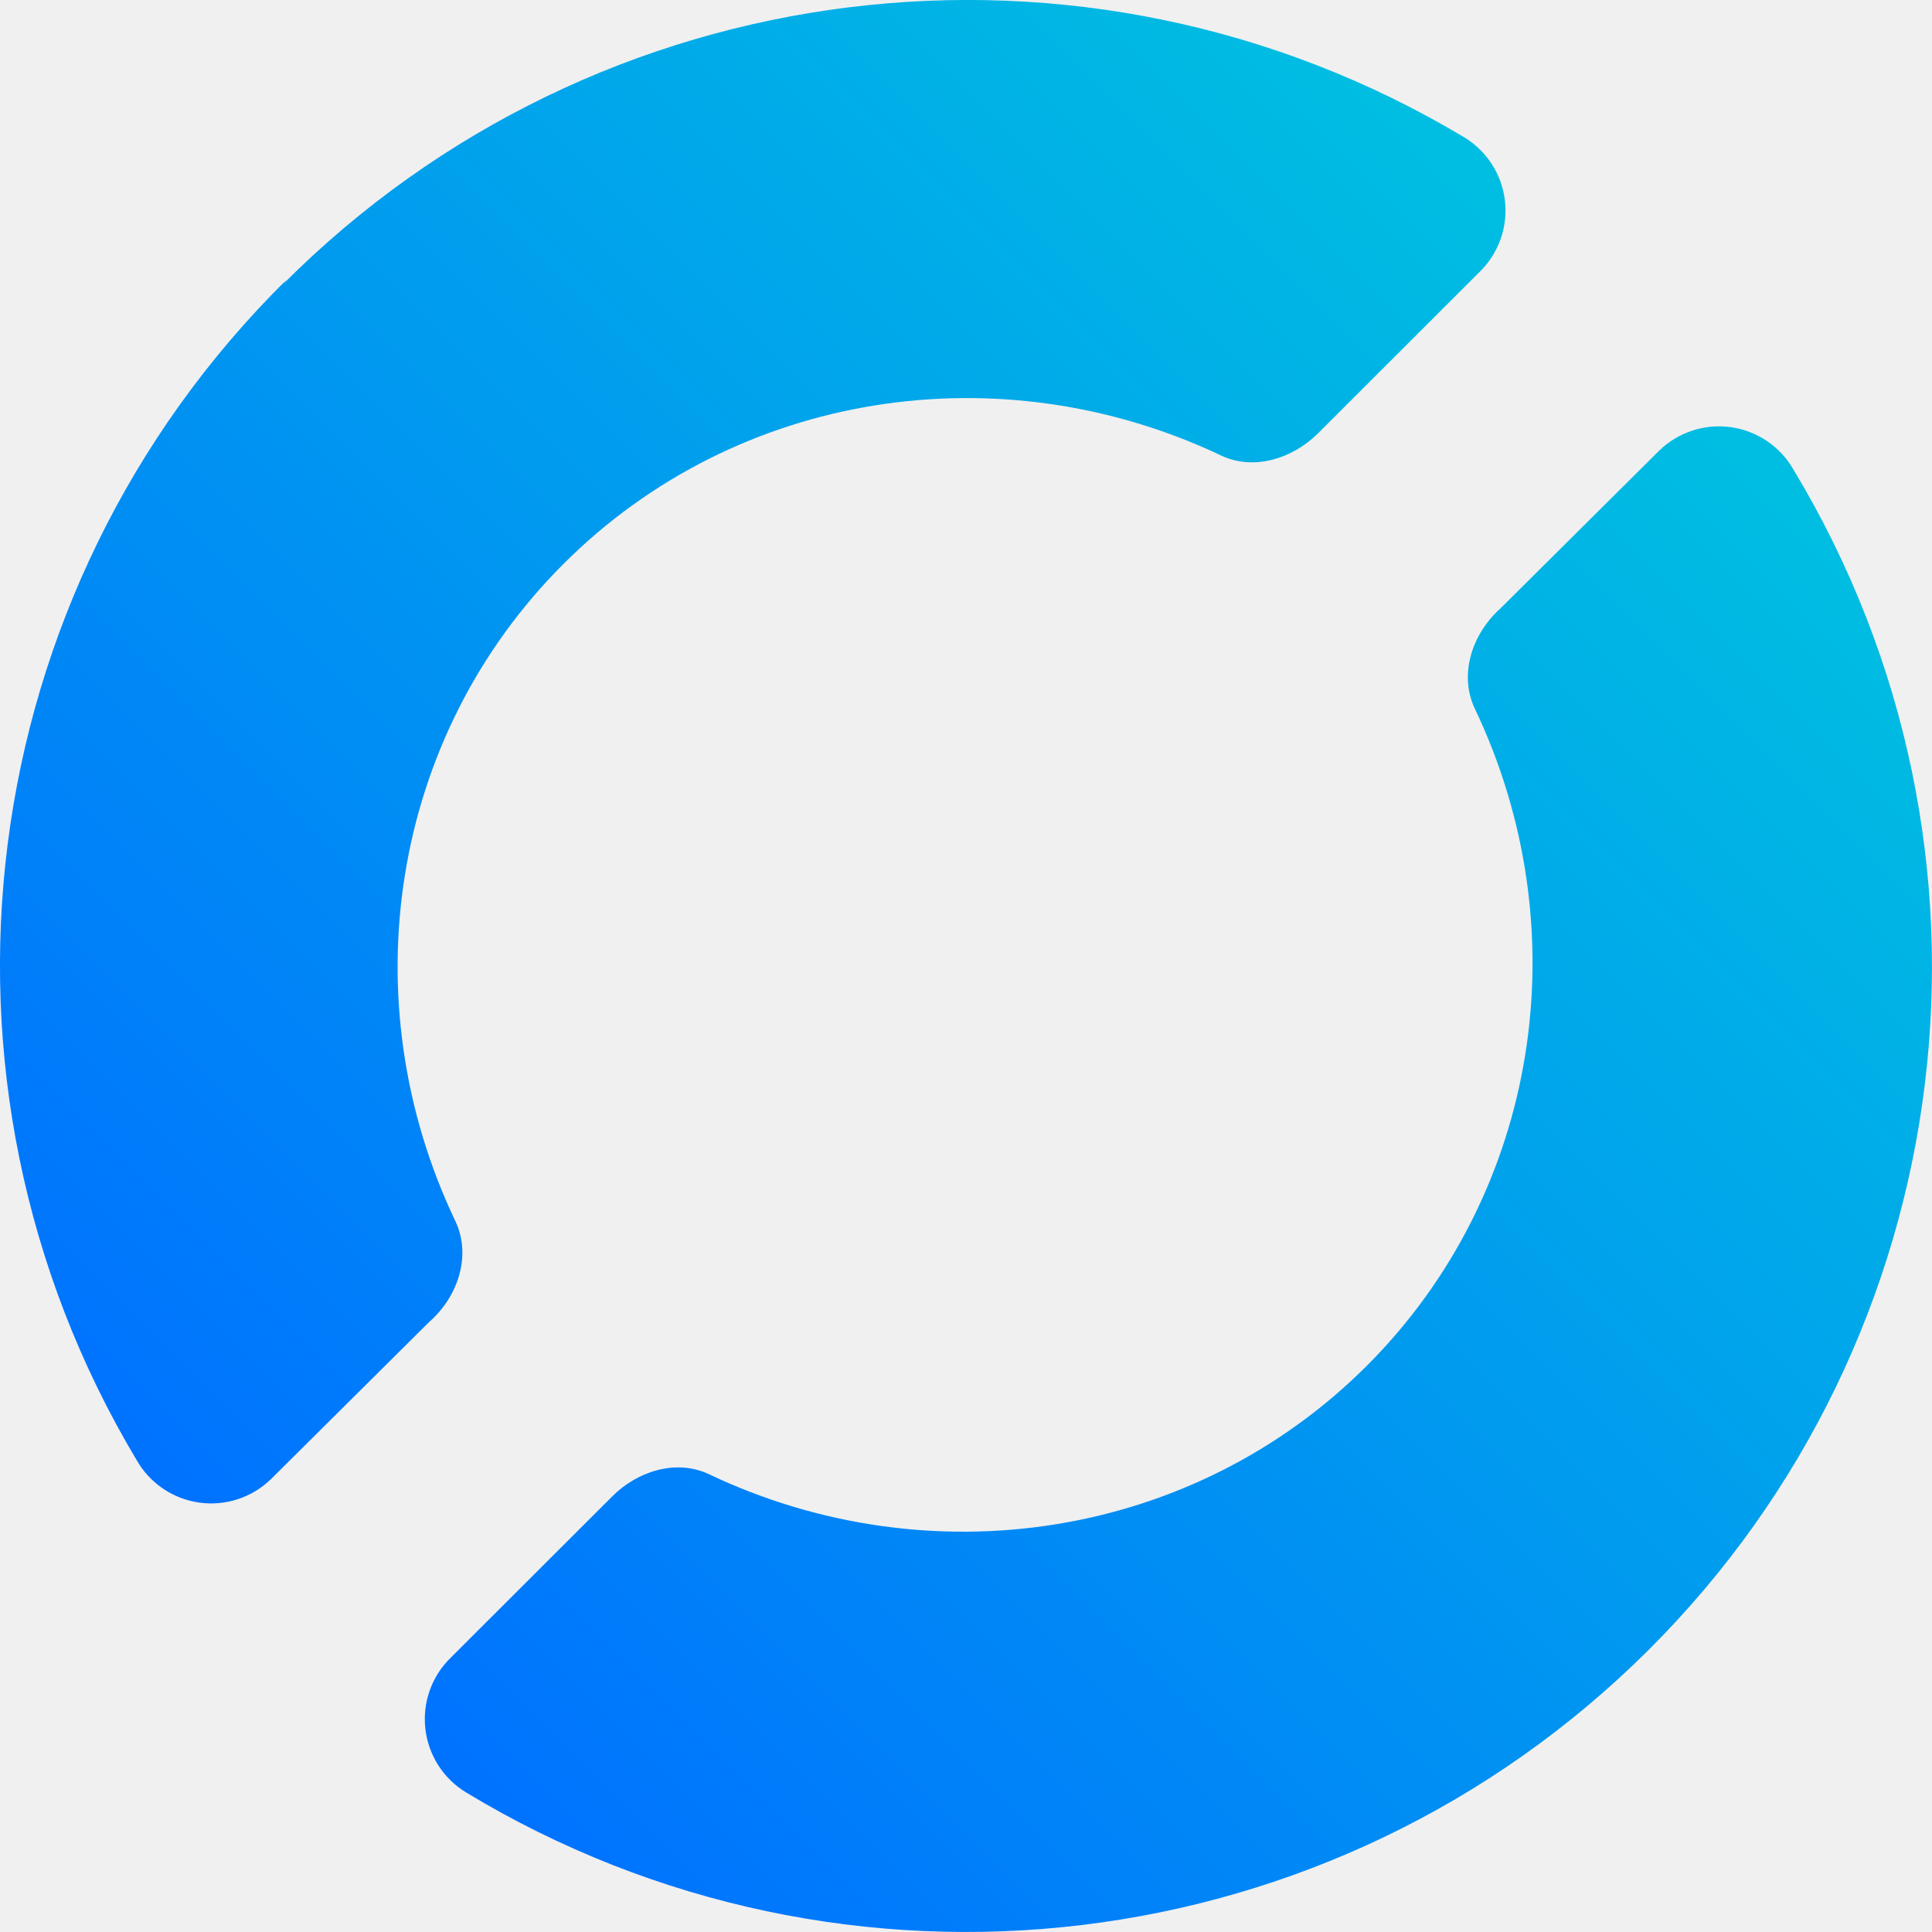
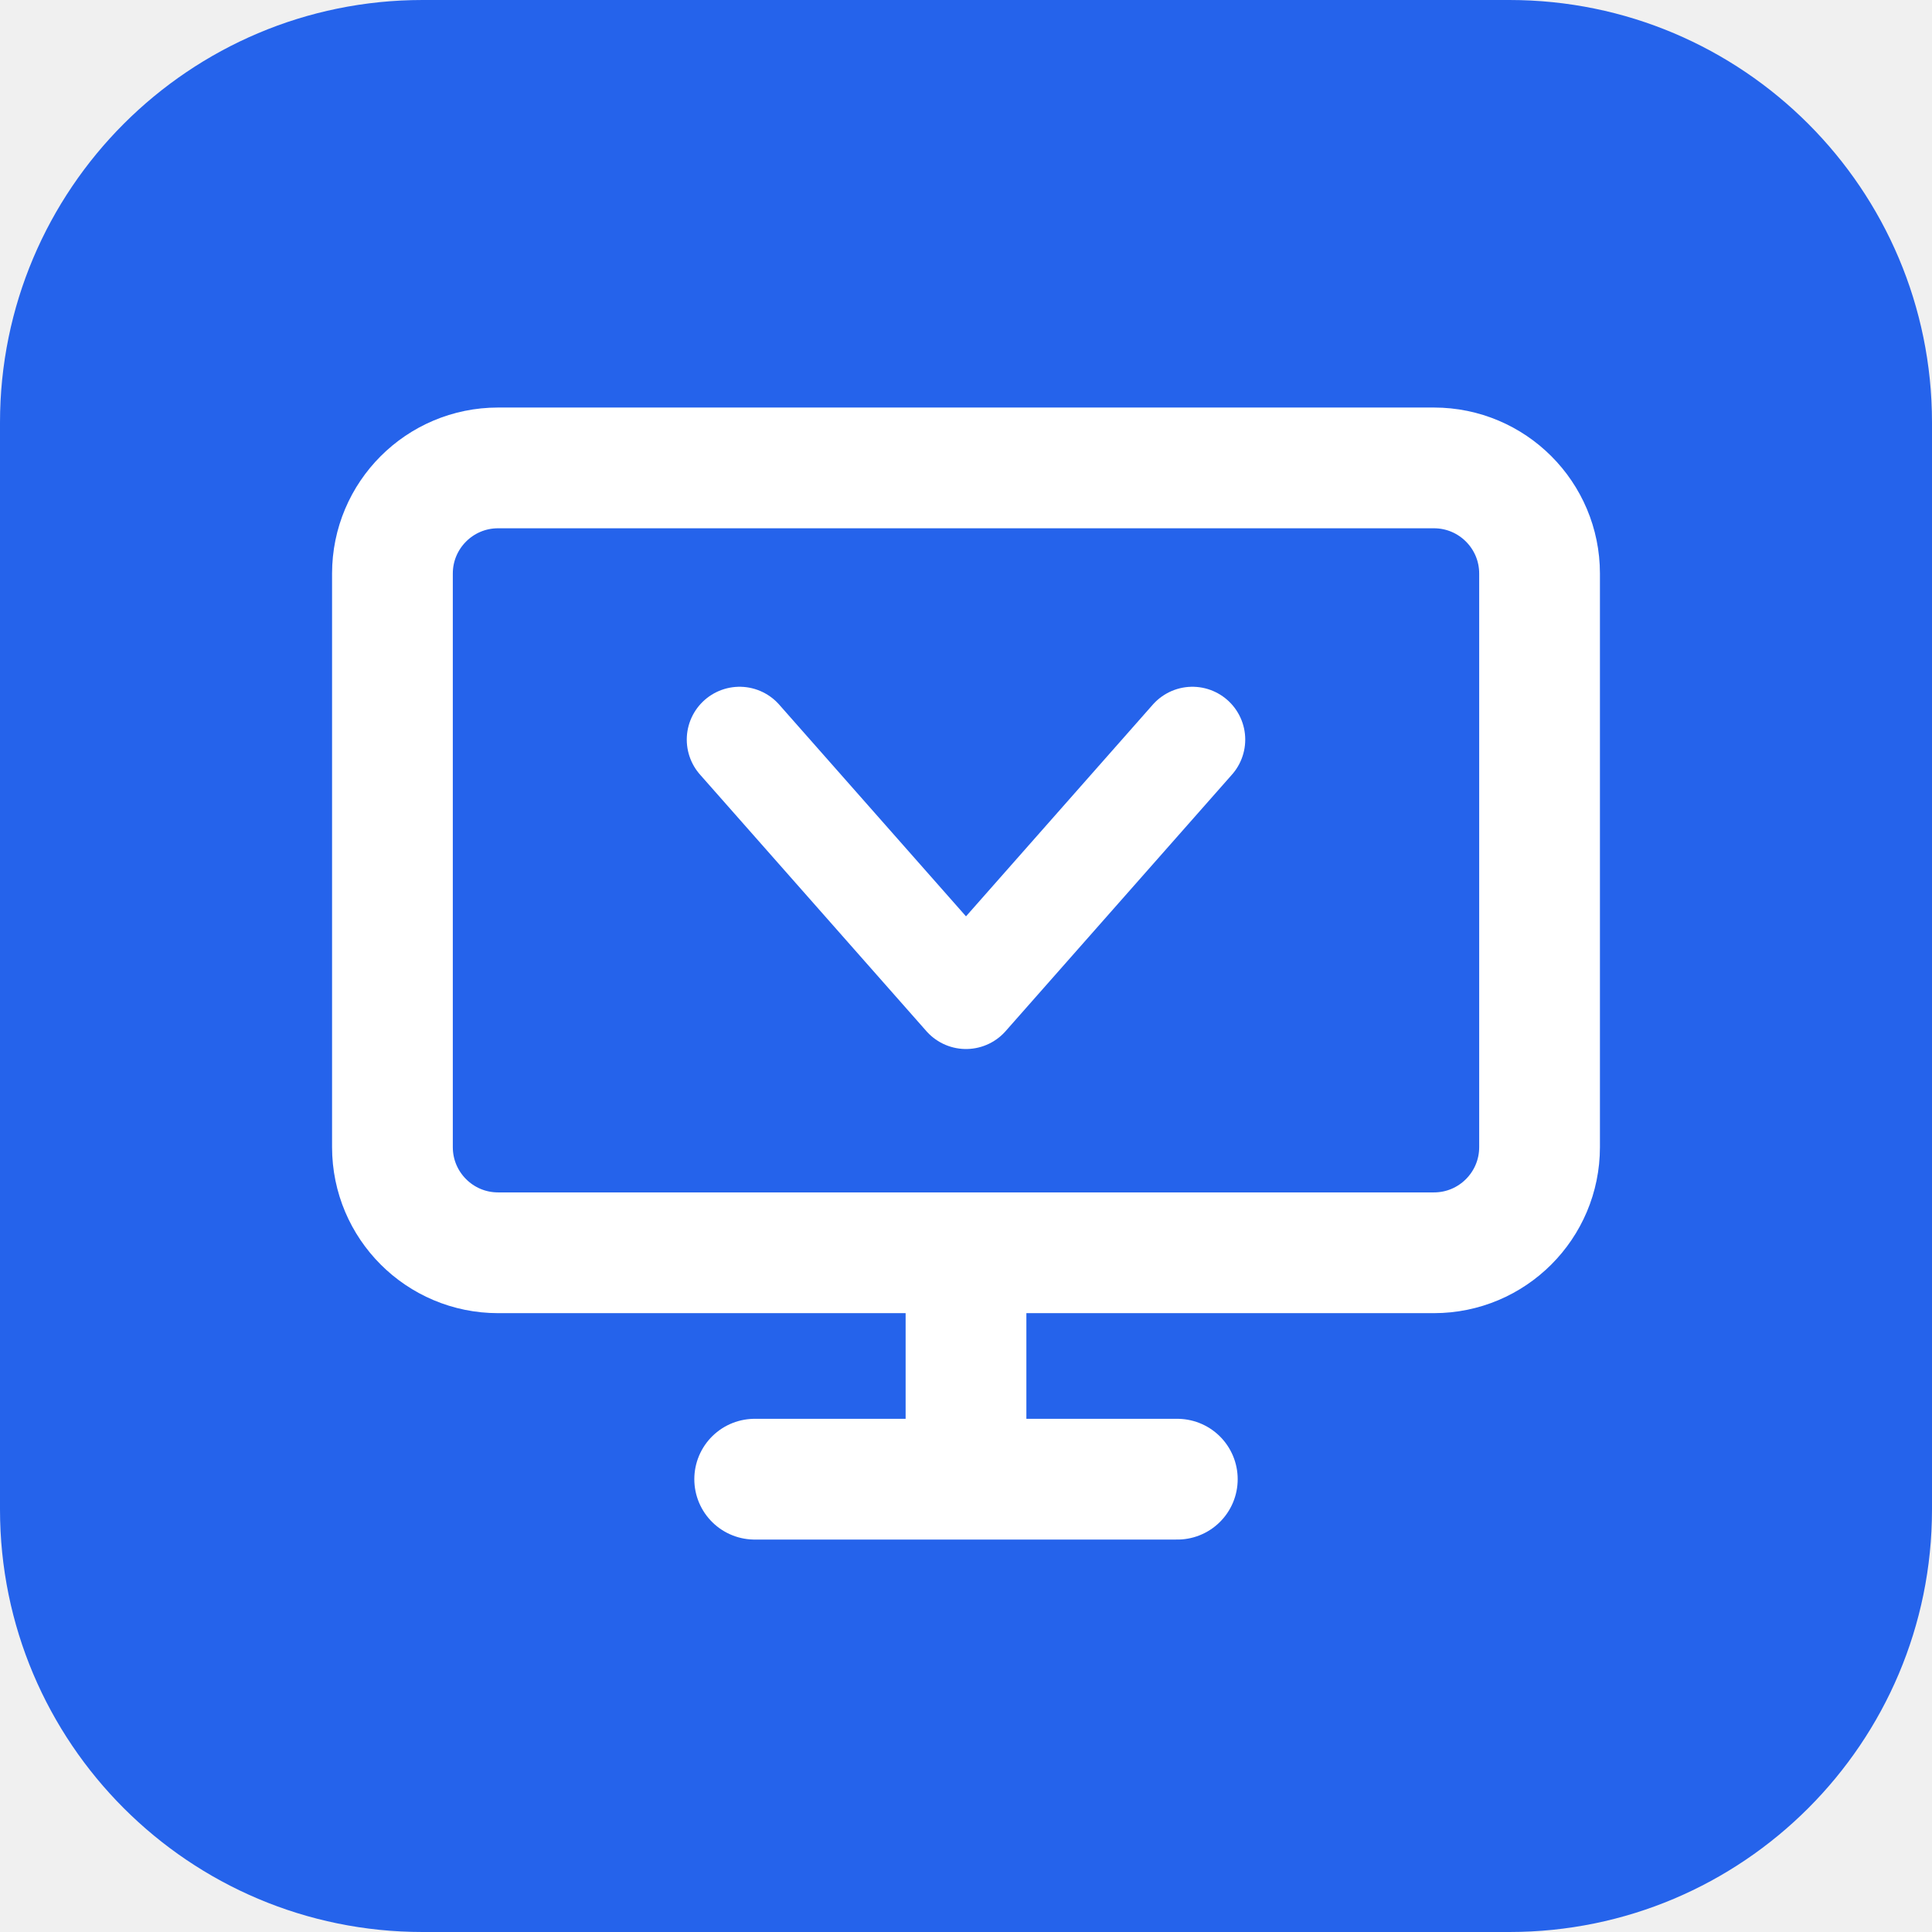
- <svg xmlns="http://www.w3.org/2000/svg" xmlns:xlink="http://www.w3.org/1999/xlink" xml:space="preserve" viewBox="66.993 897.484 26 26">
-   <linearGradient id="a" x1=".148" x2=".845" y1=".851" y2=".154" gradientTransform="matrix(26.301 0 0 26.331 90.674 911.757)" gradientUnits="userSpaceOnUse">
-     <stop offset="0" stop-color="#0071ff" />
-     <stop offset="1" stop-color="#00bfe1" />
-   </linearGradient>
-   <defs>
-     <linearGradient xlink:href="#a" id="b" x1=".148" x2=".845" y1=".851" y2=".154" gradientTransform="matrix(26.00048 0 0 25.99935 66.993 897.485)" gradientUnits="userSpaceOnUse" />
-   </defs>
-   <path fill="url(#b)" d="m89.318 903.552-2.135 2.122c-.376.337-.558.879-.347 1.337 1.422 2.976.882 6.524-1.452 8.856-2.335 2.331-5.887 2.87-8.866 1.449-.439-.197-.954-.03-1.292.312l-2.17 2.167a1.154 1.154 0 0 0 .208 1.81 13.005 13.005 0 0 0 15.91-1.912 12.97 12.97 0 0 0 1.956-15.887 1.154 1.154 0 0 0-1.812-.254zm-18.467-2.305a12.969 12.969 0 0 0-2.02 15.885 1.154 1.154 0 0 0 1.812.254l2.124-2.11c.385-.336.572-.884.359-1.348-1.423-2.976-.884-6.524 1.451-8.856 2.334-2.332 5.887-2.871 8.866-1.45.434.194.942.033 1.281-.3l2.182-2.18a1.152 1.152 0 0 0-.208-1.81 13.009 13.009 0 0 0-15.893 1.973z" />
+ <svg xmlns="http://www.w3.org/2000/svg" viewBox="0 0 256 256">
+   <rect width="256" height="256" rx="56" fill="#2563EB" />
+   <rect x="52" y="62" width="152" height="104" rx="14" fill="none" stroke="#fff" stroke-width="16" />
+   <path d="M100 196h56M128 166v30" stroke="#fff" stroke-width="16" stroke-linecap="round" />
+   <path d="M98 98l30 34 30-34" fill="none" stroke="#fff" stroke-width="14" stroke-linecap="round" stroke-linejoin="round" />
</svg>
